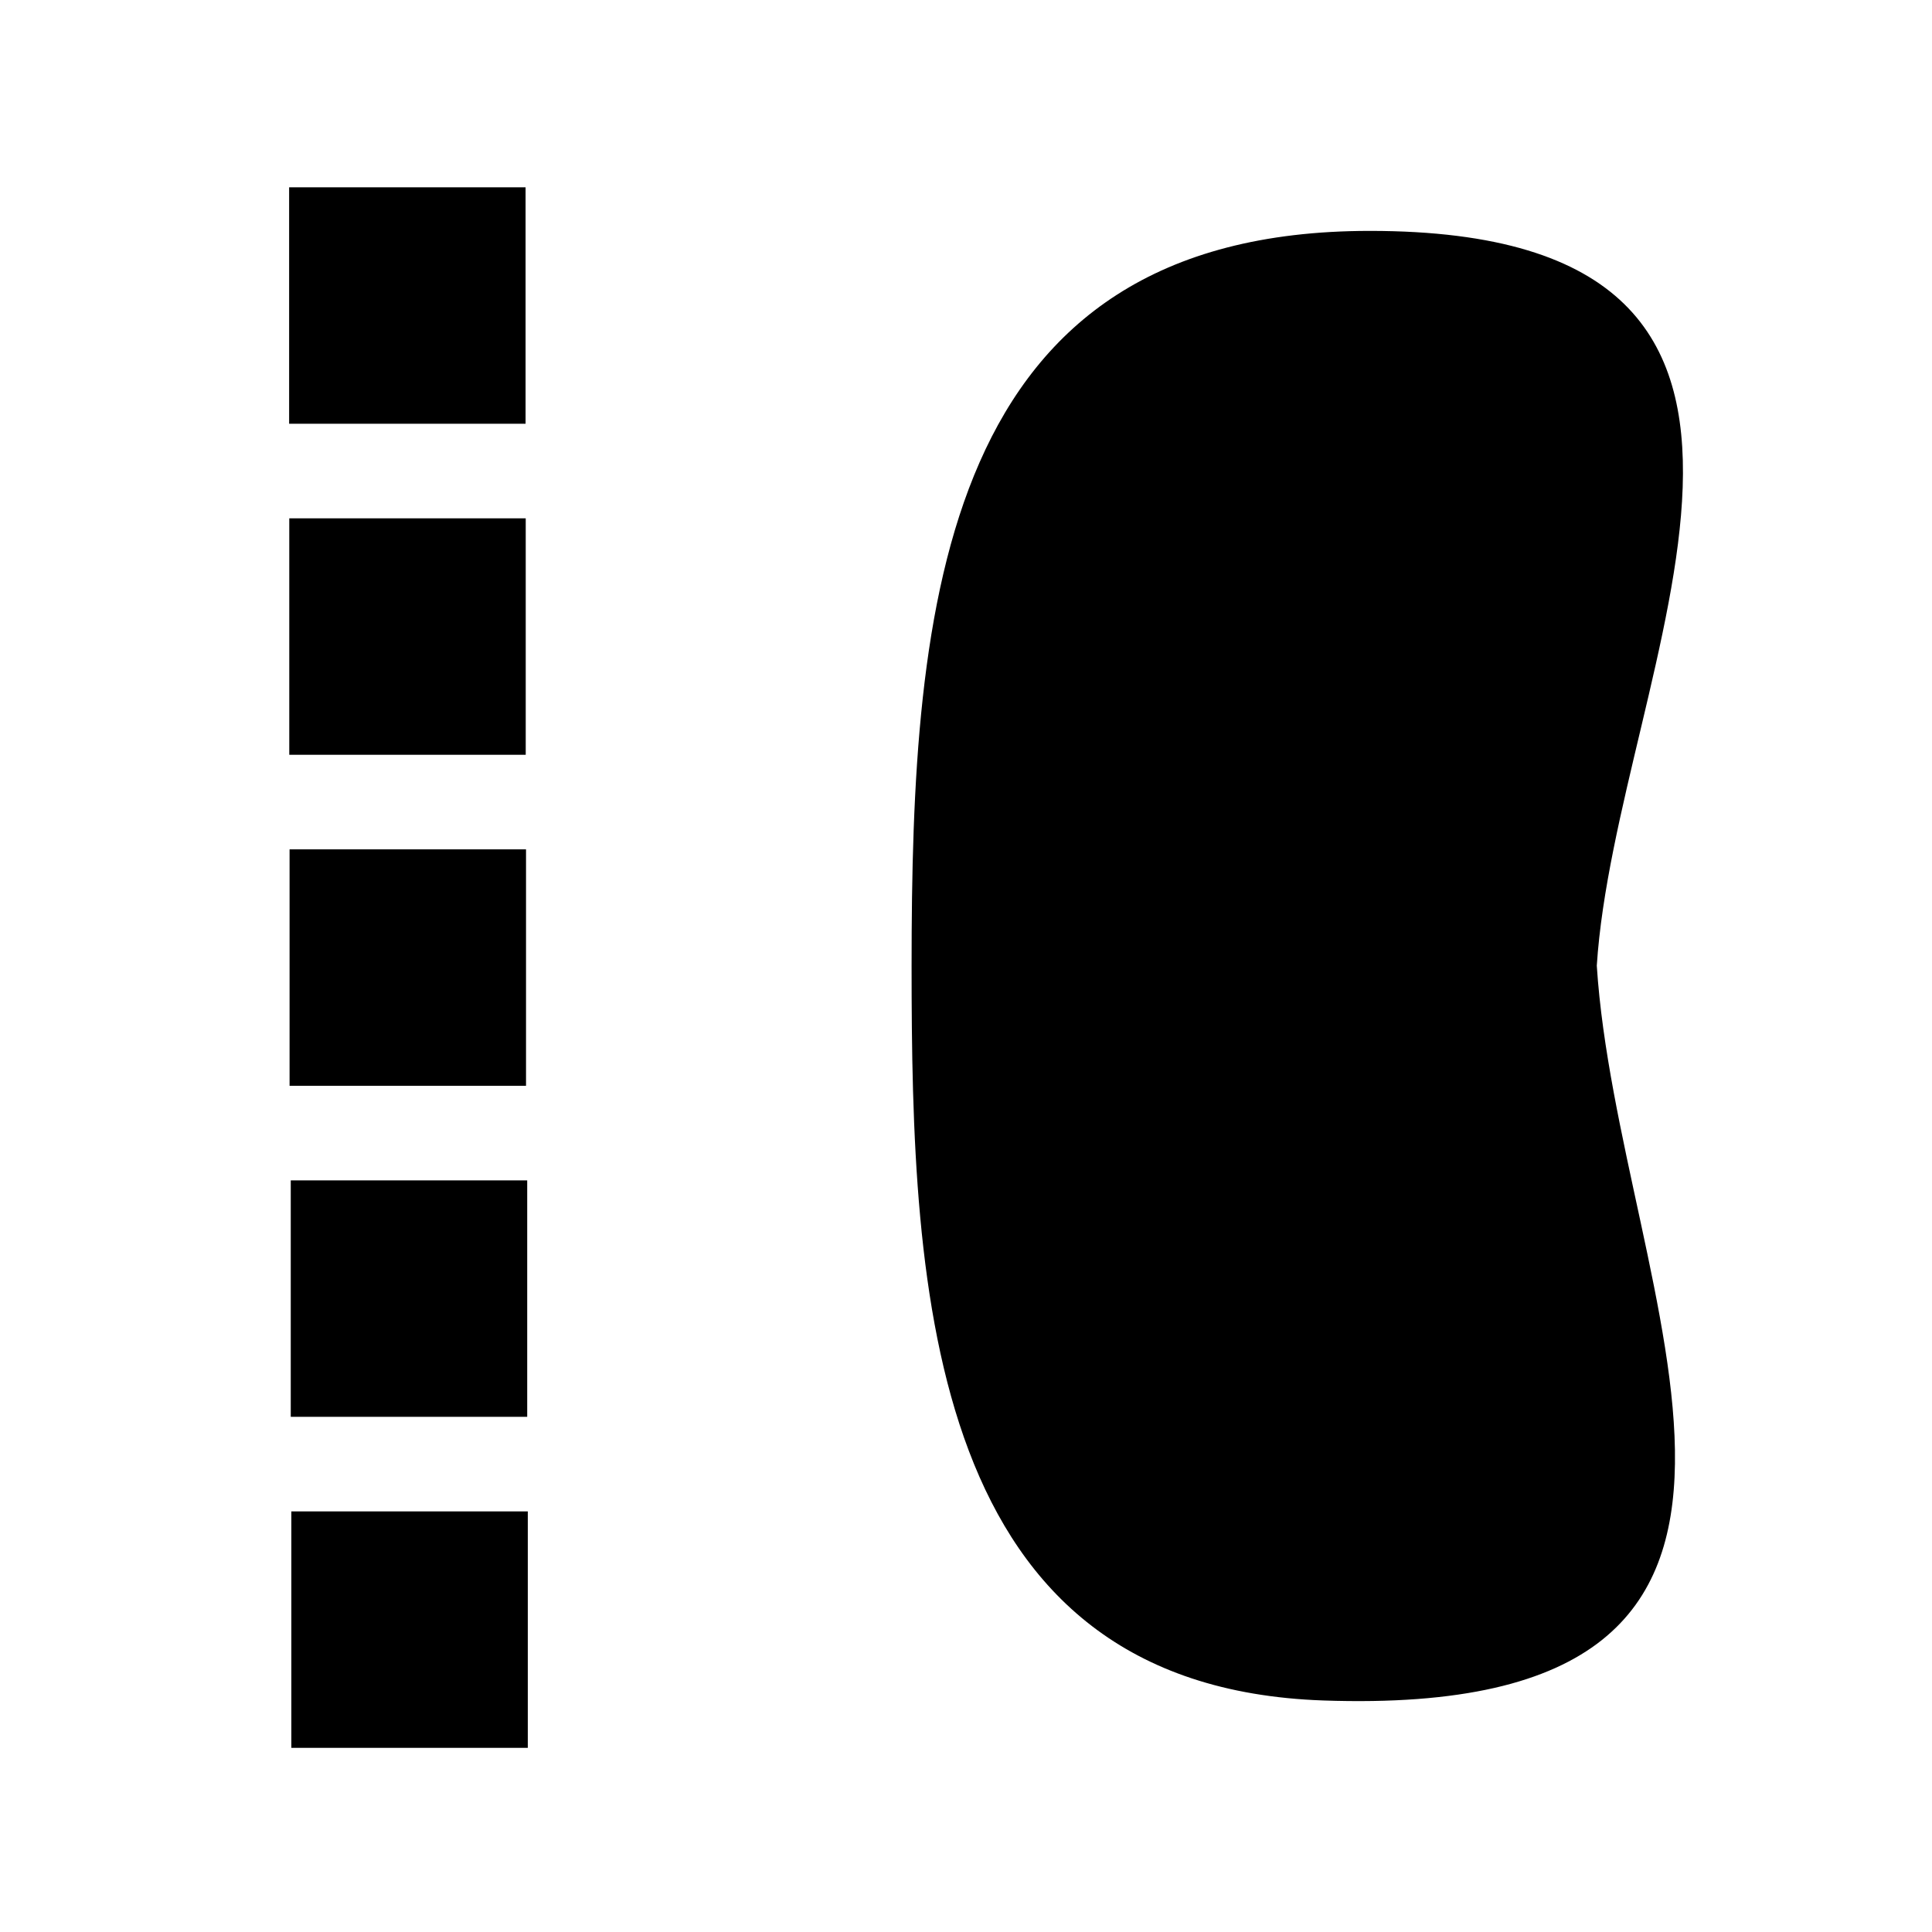
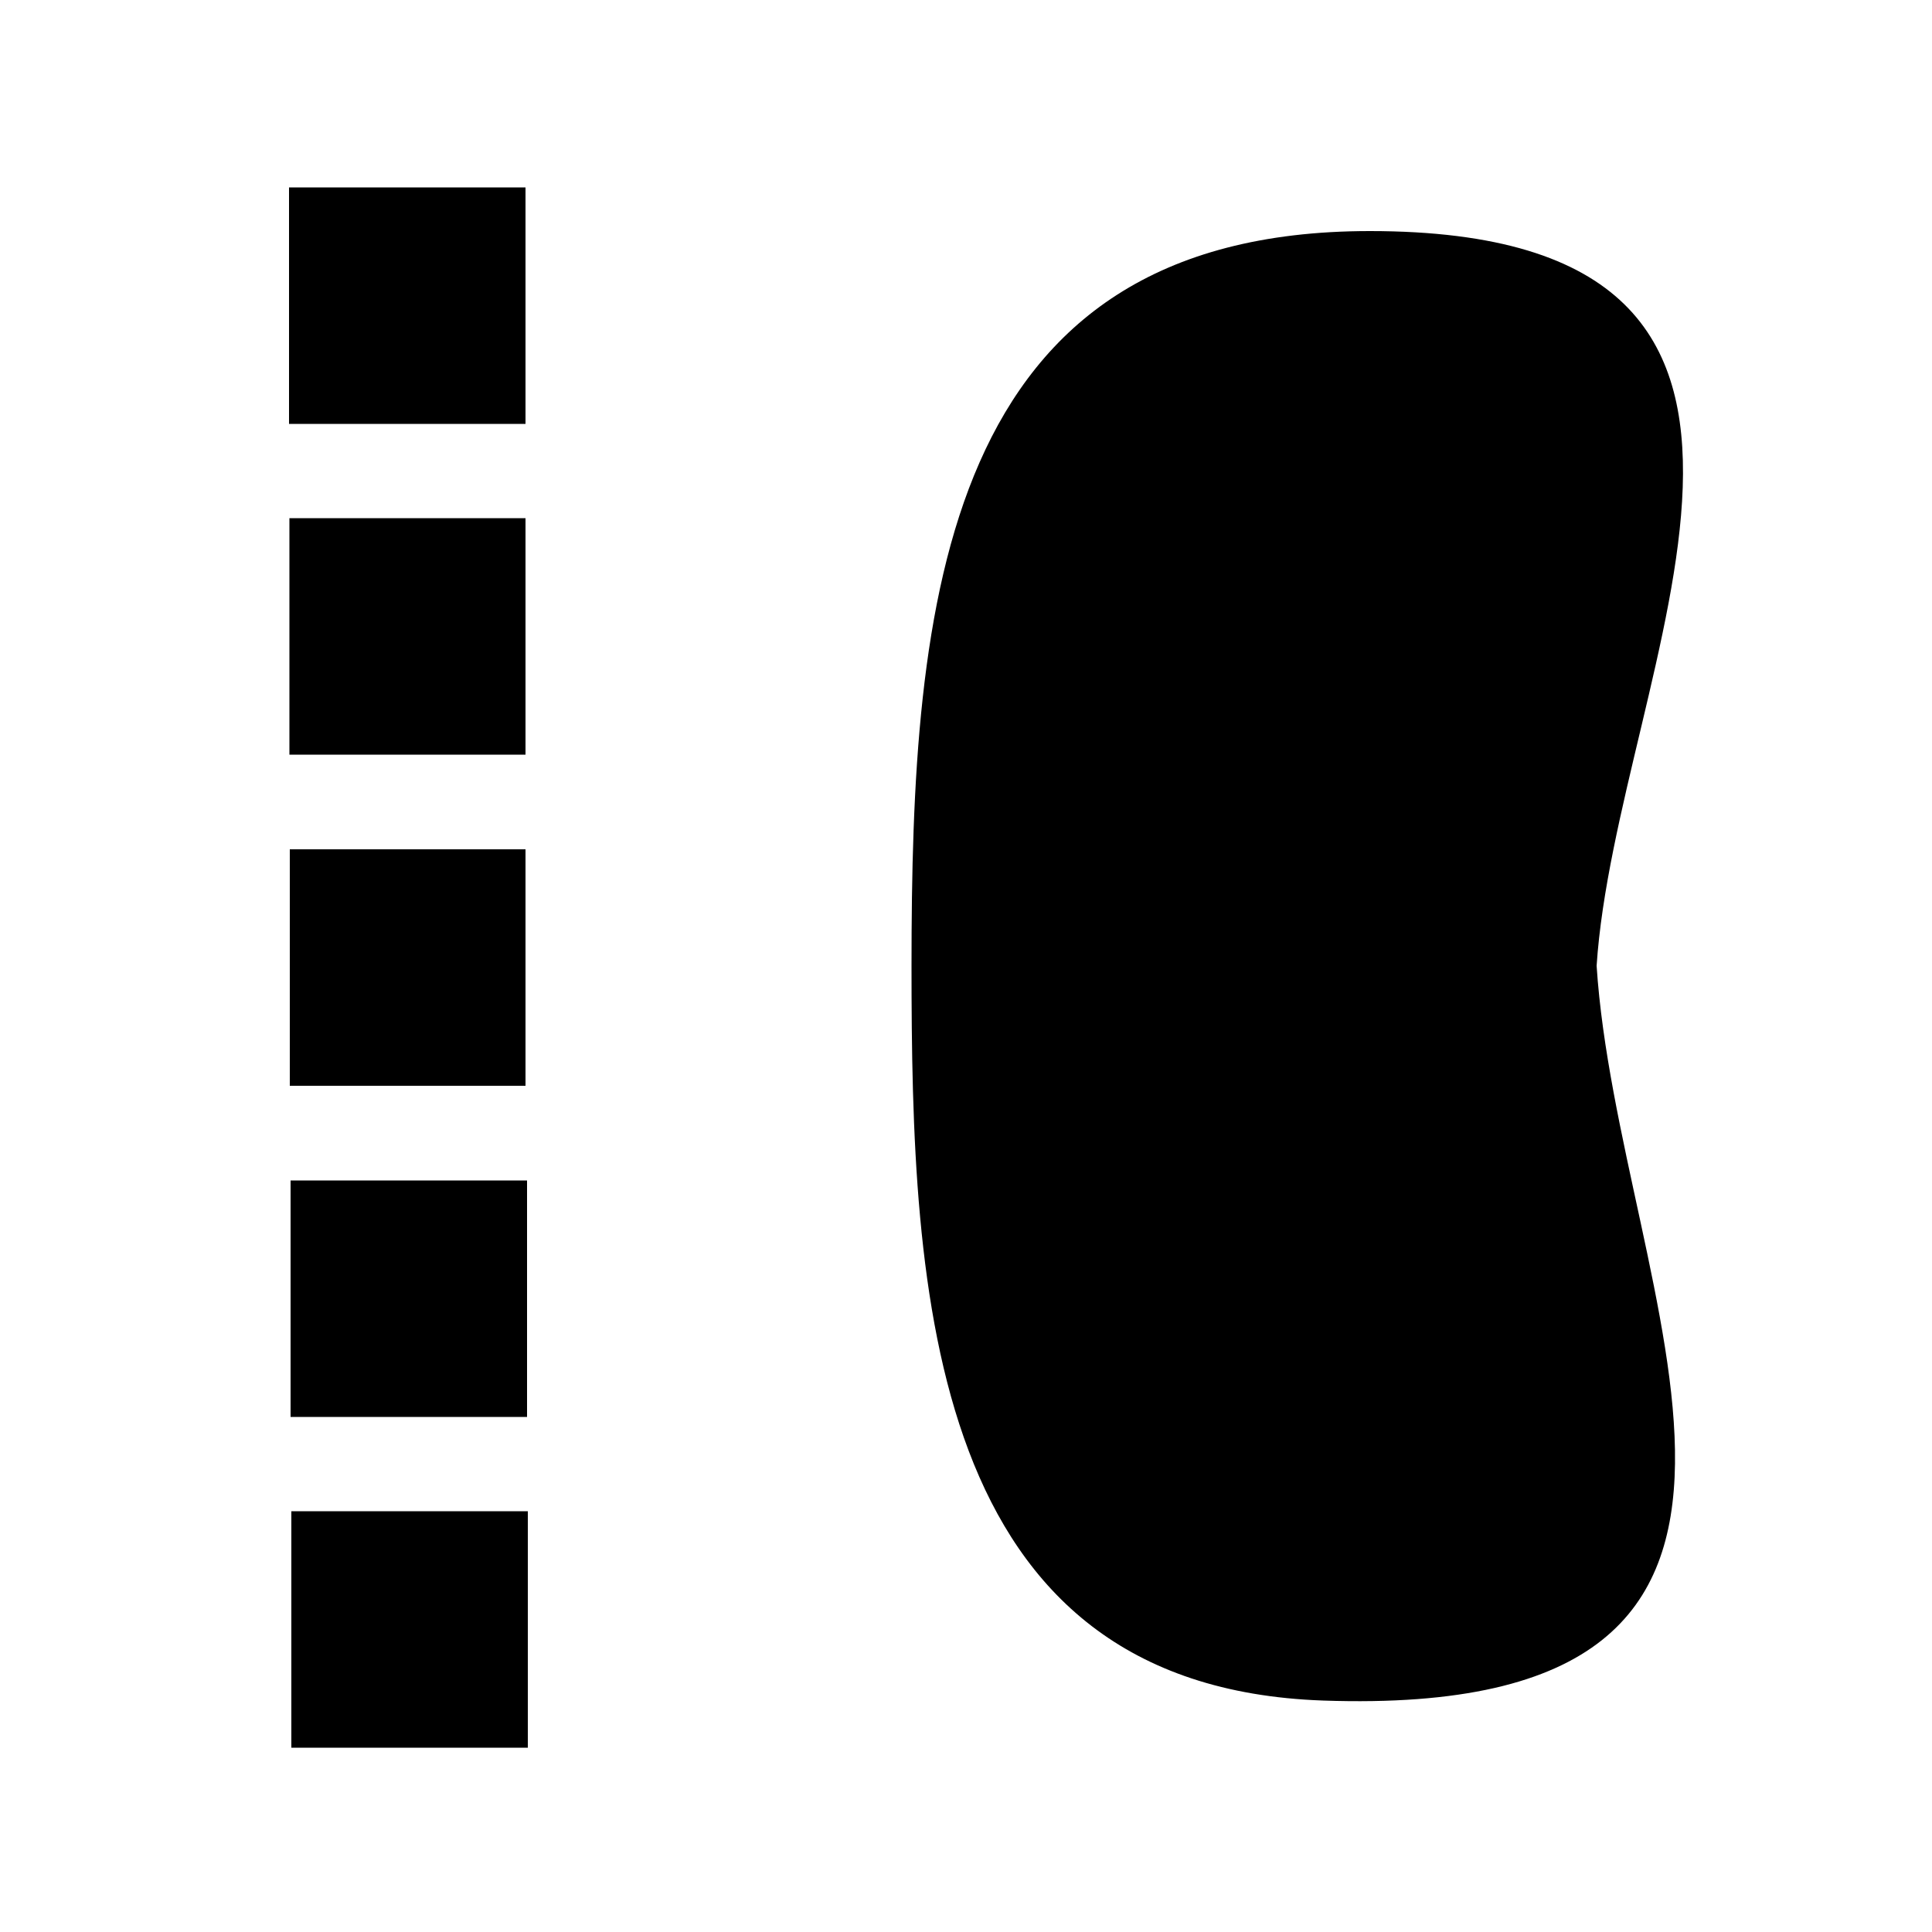
- <svg xmlns="http://www.w3.org/2000/svg" enable-background="new 0 0 500 500" height="500" viewBox="0 0 500 500" width="500">
-   <path d="m74.941 219.813h61.192v61.192h-61.192z" />
-   <path d="m75.247 305.481h61.193v61.191h-61.193z" />
-   <path d="m75.4 391.149h61.192v61.192h-61.192z" />
-   <path d="m74.865 134.144h61.192v61.192h-61.192z" />
-   <path d="m74.827 48.474h61.191v61.192h-61.191z" />
-   <path d="m413.248 249.918c4.928-76.658 73.934-190.163-58.734-190.163-111.137 0-118.595 96.192-118.595 190.163 0 84.969 4.044 186.586 106.527 190.163 142.87 4.986 76.279-104.975 70.802-190.163z" />
+ <svg xmlns="http://www.w3.org/2000/svg" height="500" width="500">
+   <path d="M75 219.8H136V281H75zM75.2 305.5h61.2v61.2H75.2zM75.4 391.1h61.2v61.2H75.4zM74.9 134.1H136v61.2H74.9zM74.8 48.5H136v61.2H74.8zM413.2 250c5-76.7 74-190.2-58.7-190.2-111.1 0-118.6 96.1-118.6 190.1 0 85 4 186.6 106.5 190.2 143 5 76.3-105 70.8-190.2z" />
</svg>
